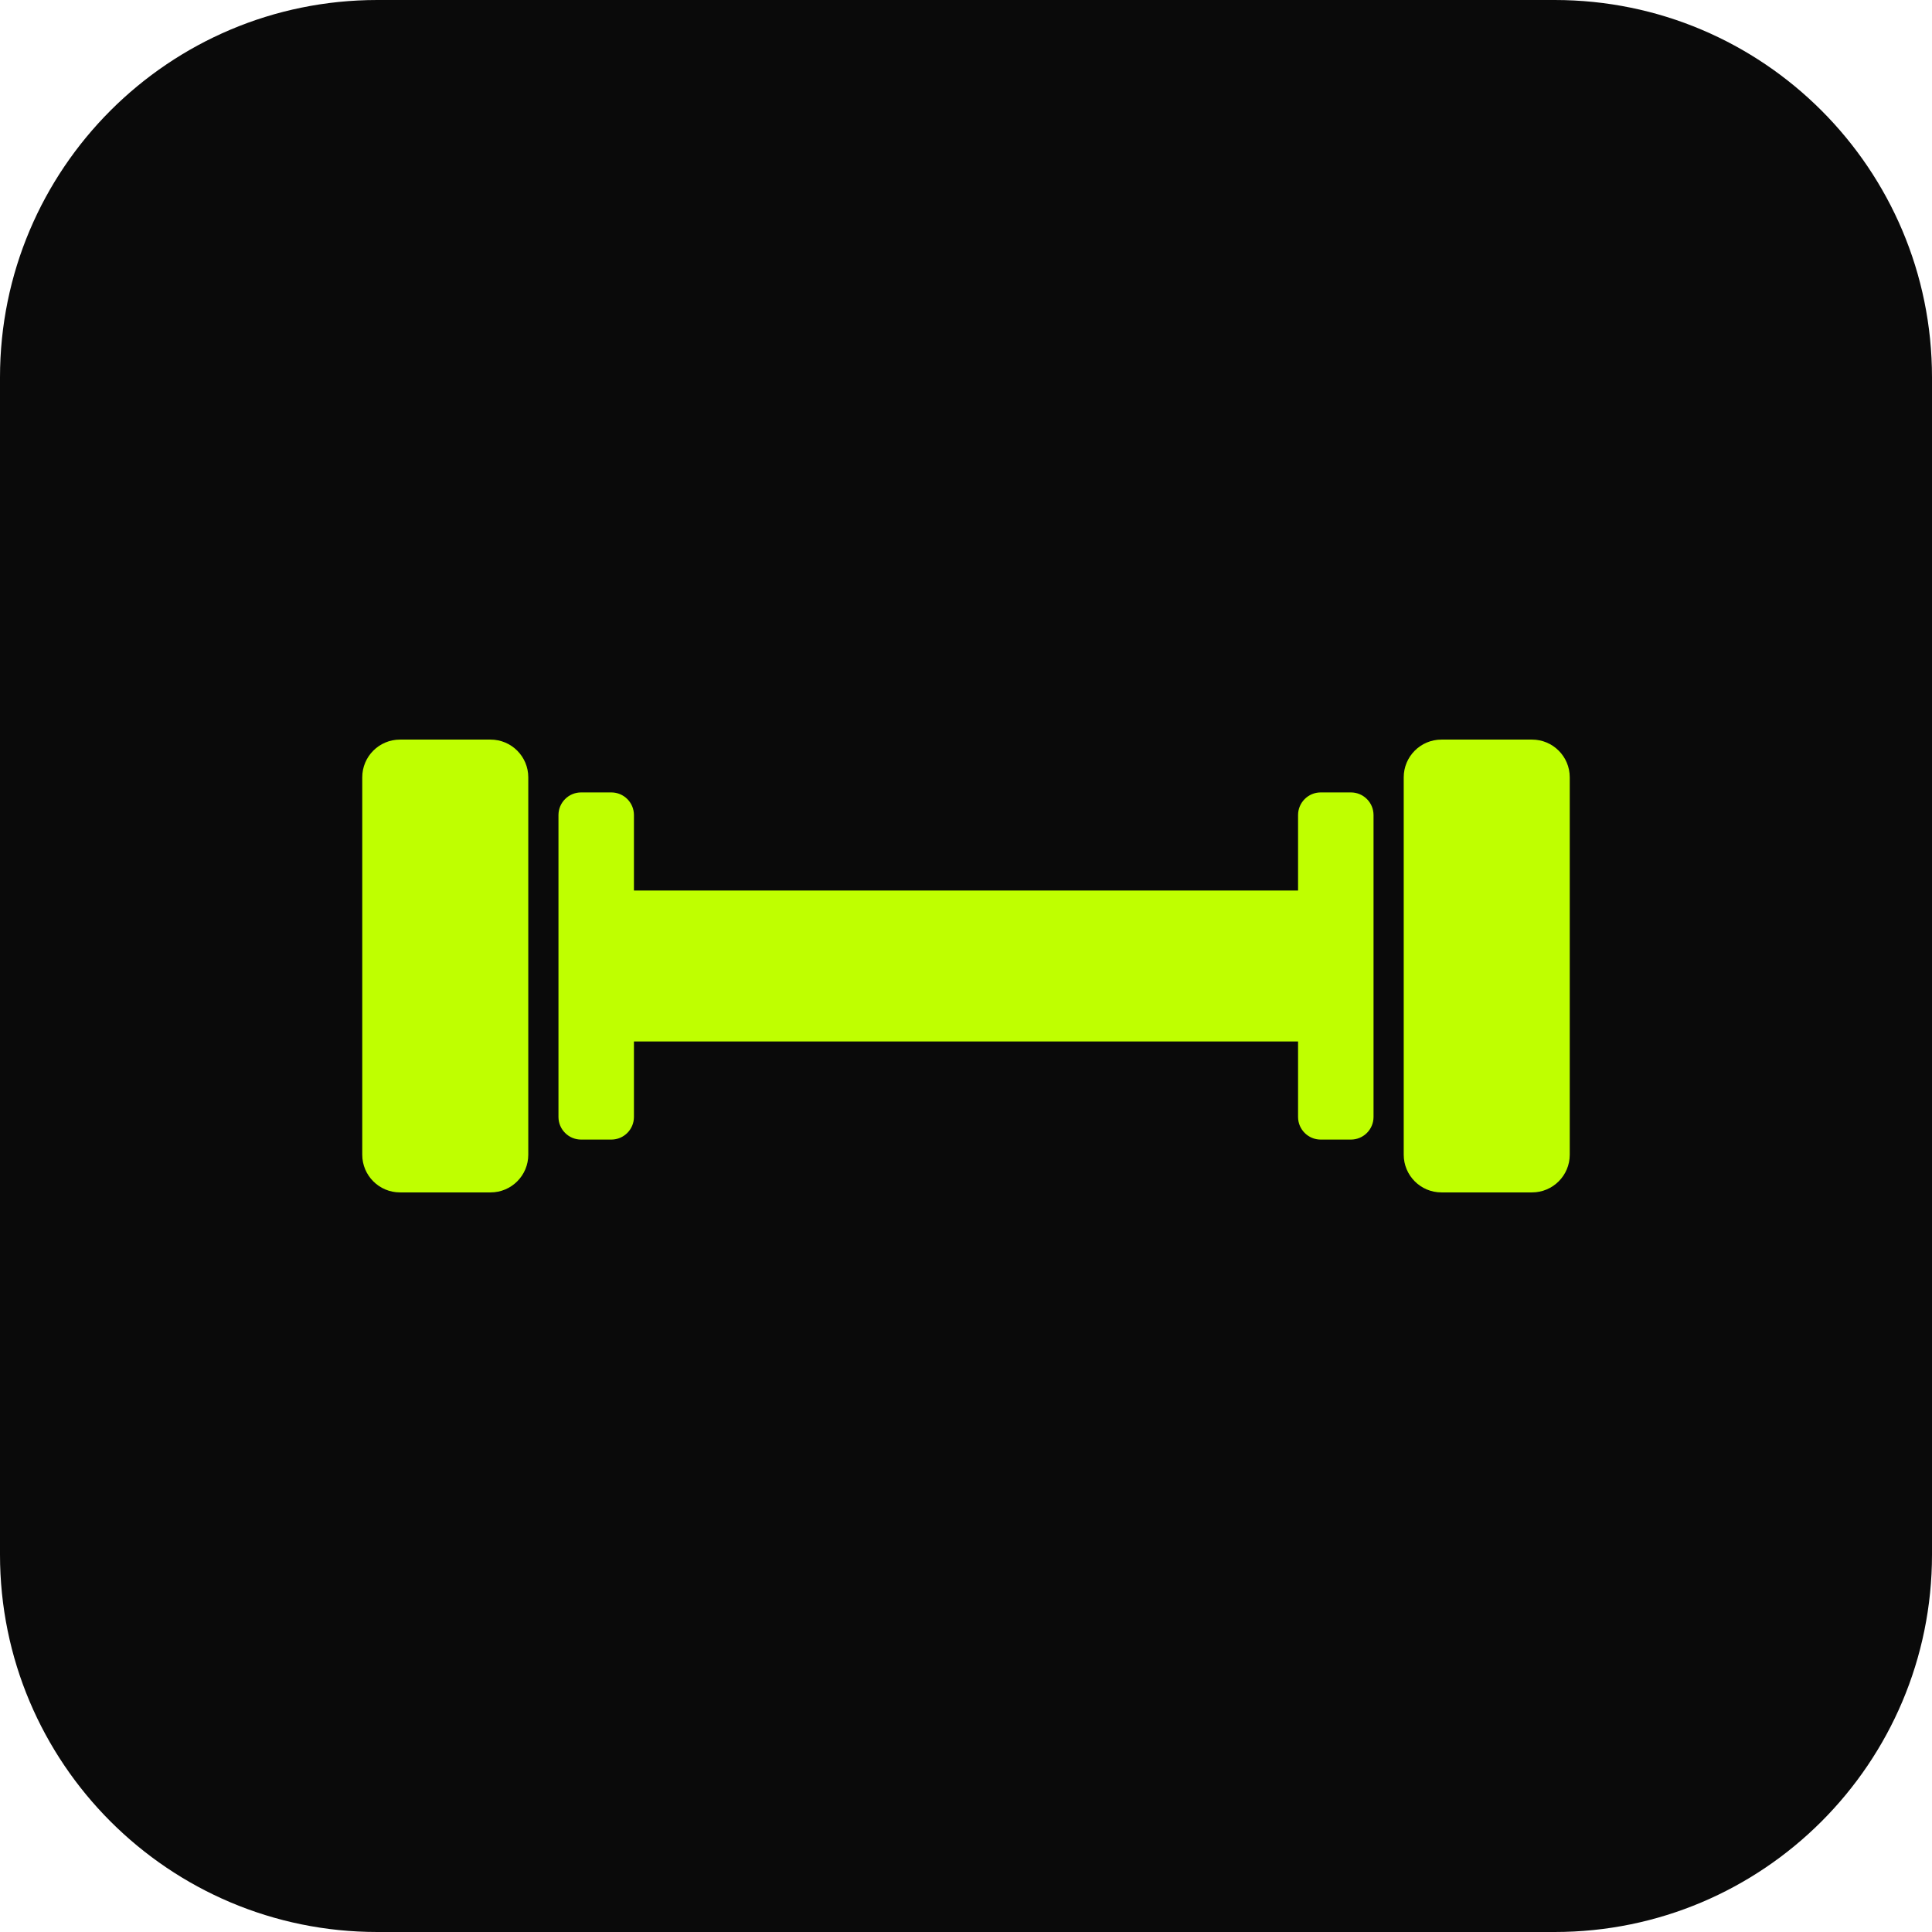
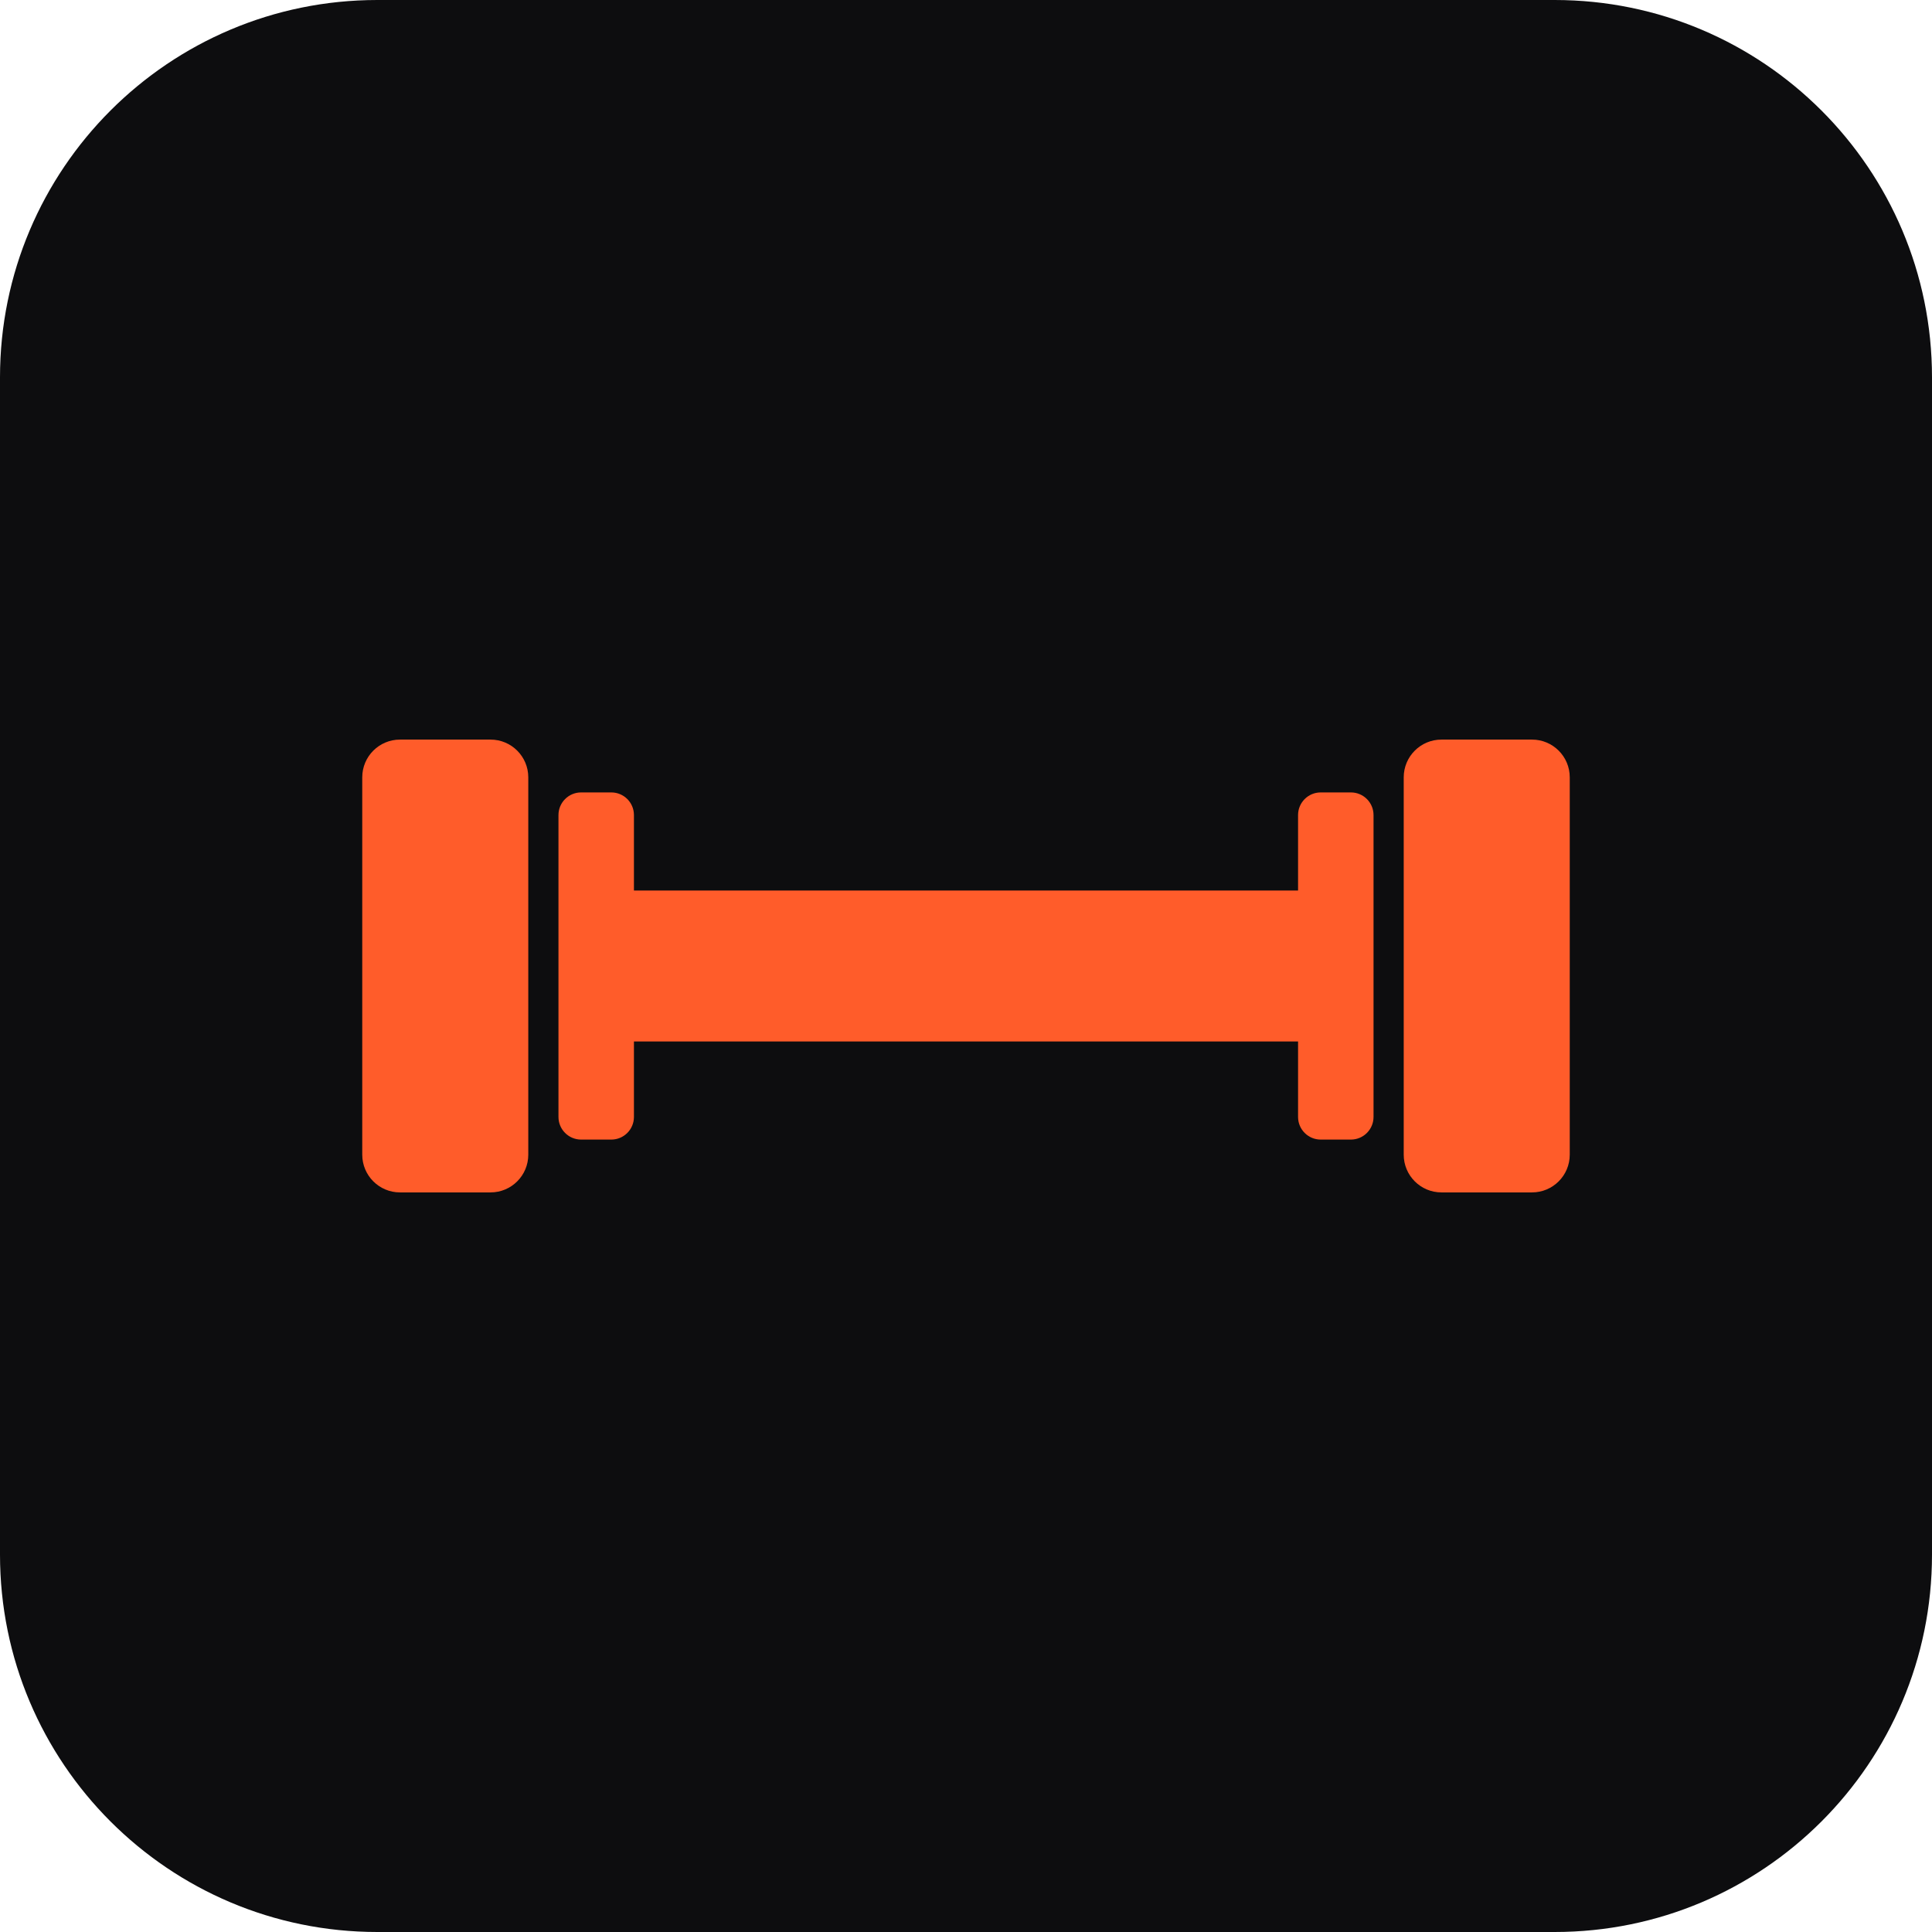
<svg xmlns="http://www.w3.org/2000/svg" viewBox="0 0 512 512">
-   <rect width="512" height="512" rx="100" fill="#0a0a0a" />
-   <rect x="156" y="236" width="200" height="40" rx="8" fill="#bfff00" />
-   <rect x="96" y="196" width="44" height="120" rx="10" fill="#bfff00" />
-   <rect x="148" y="210" width="20" height="92" rx="6" fill="#bfff00" />
-   <rect x="344" y="210" width="20" height="92" rx="6" fill="#bfff00" />
-   <rect x="372" y="196" width="44" height="120" rx="10" fill="#bfff00" />
+   <rect width="512" height="512" rx="100" fill="#0d0d0f" />
+   <rect x="156" y="236" width="200" height="40" rx="8" fill="#ff5c2a" />
+   <rect x="96" y="196" width="44" height="120" rx="10" fill="#ff5c2a" />
+   <rect x="148" y="210" width="20" height="92" rx="6" fill="#ff5c2a" />
+   <rect x="344" y="210" width="20" height="92" rx="6" fill="#ff5c2a" />
+   <rect x="372" y="196" width="44" height="120" rx="10" fill="#ff5c2a" />
</svg>
